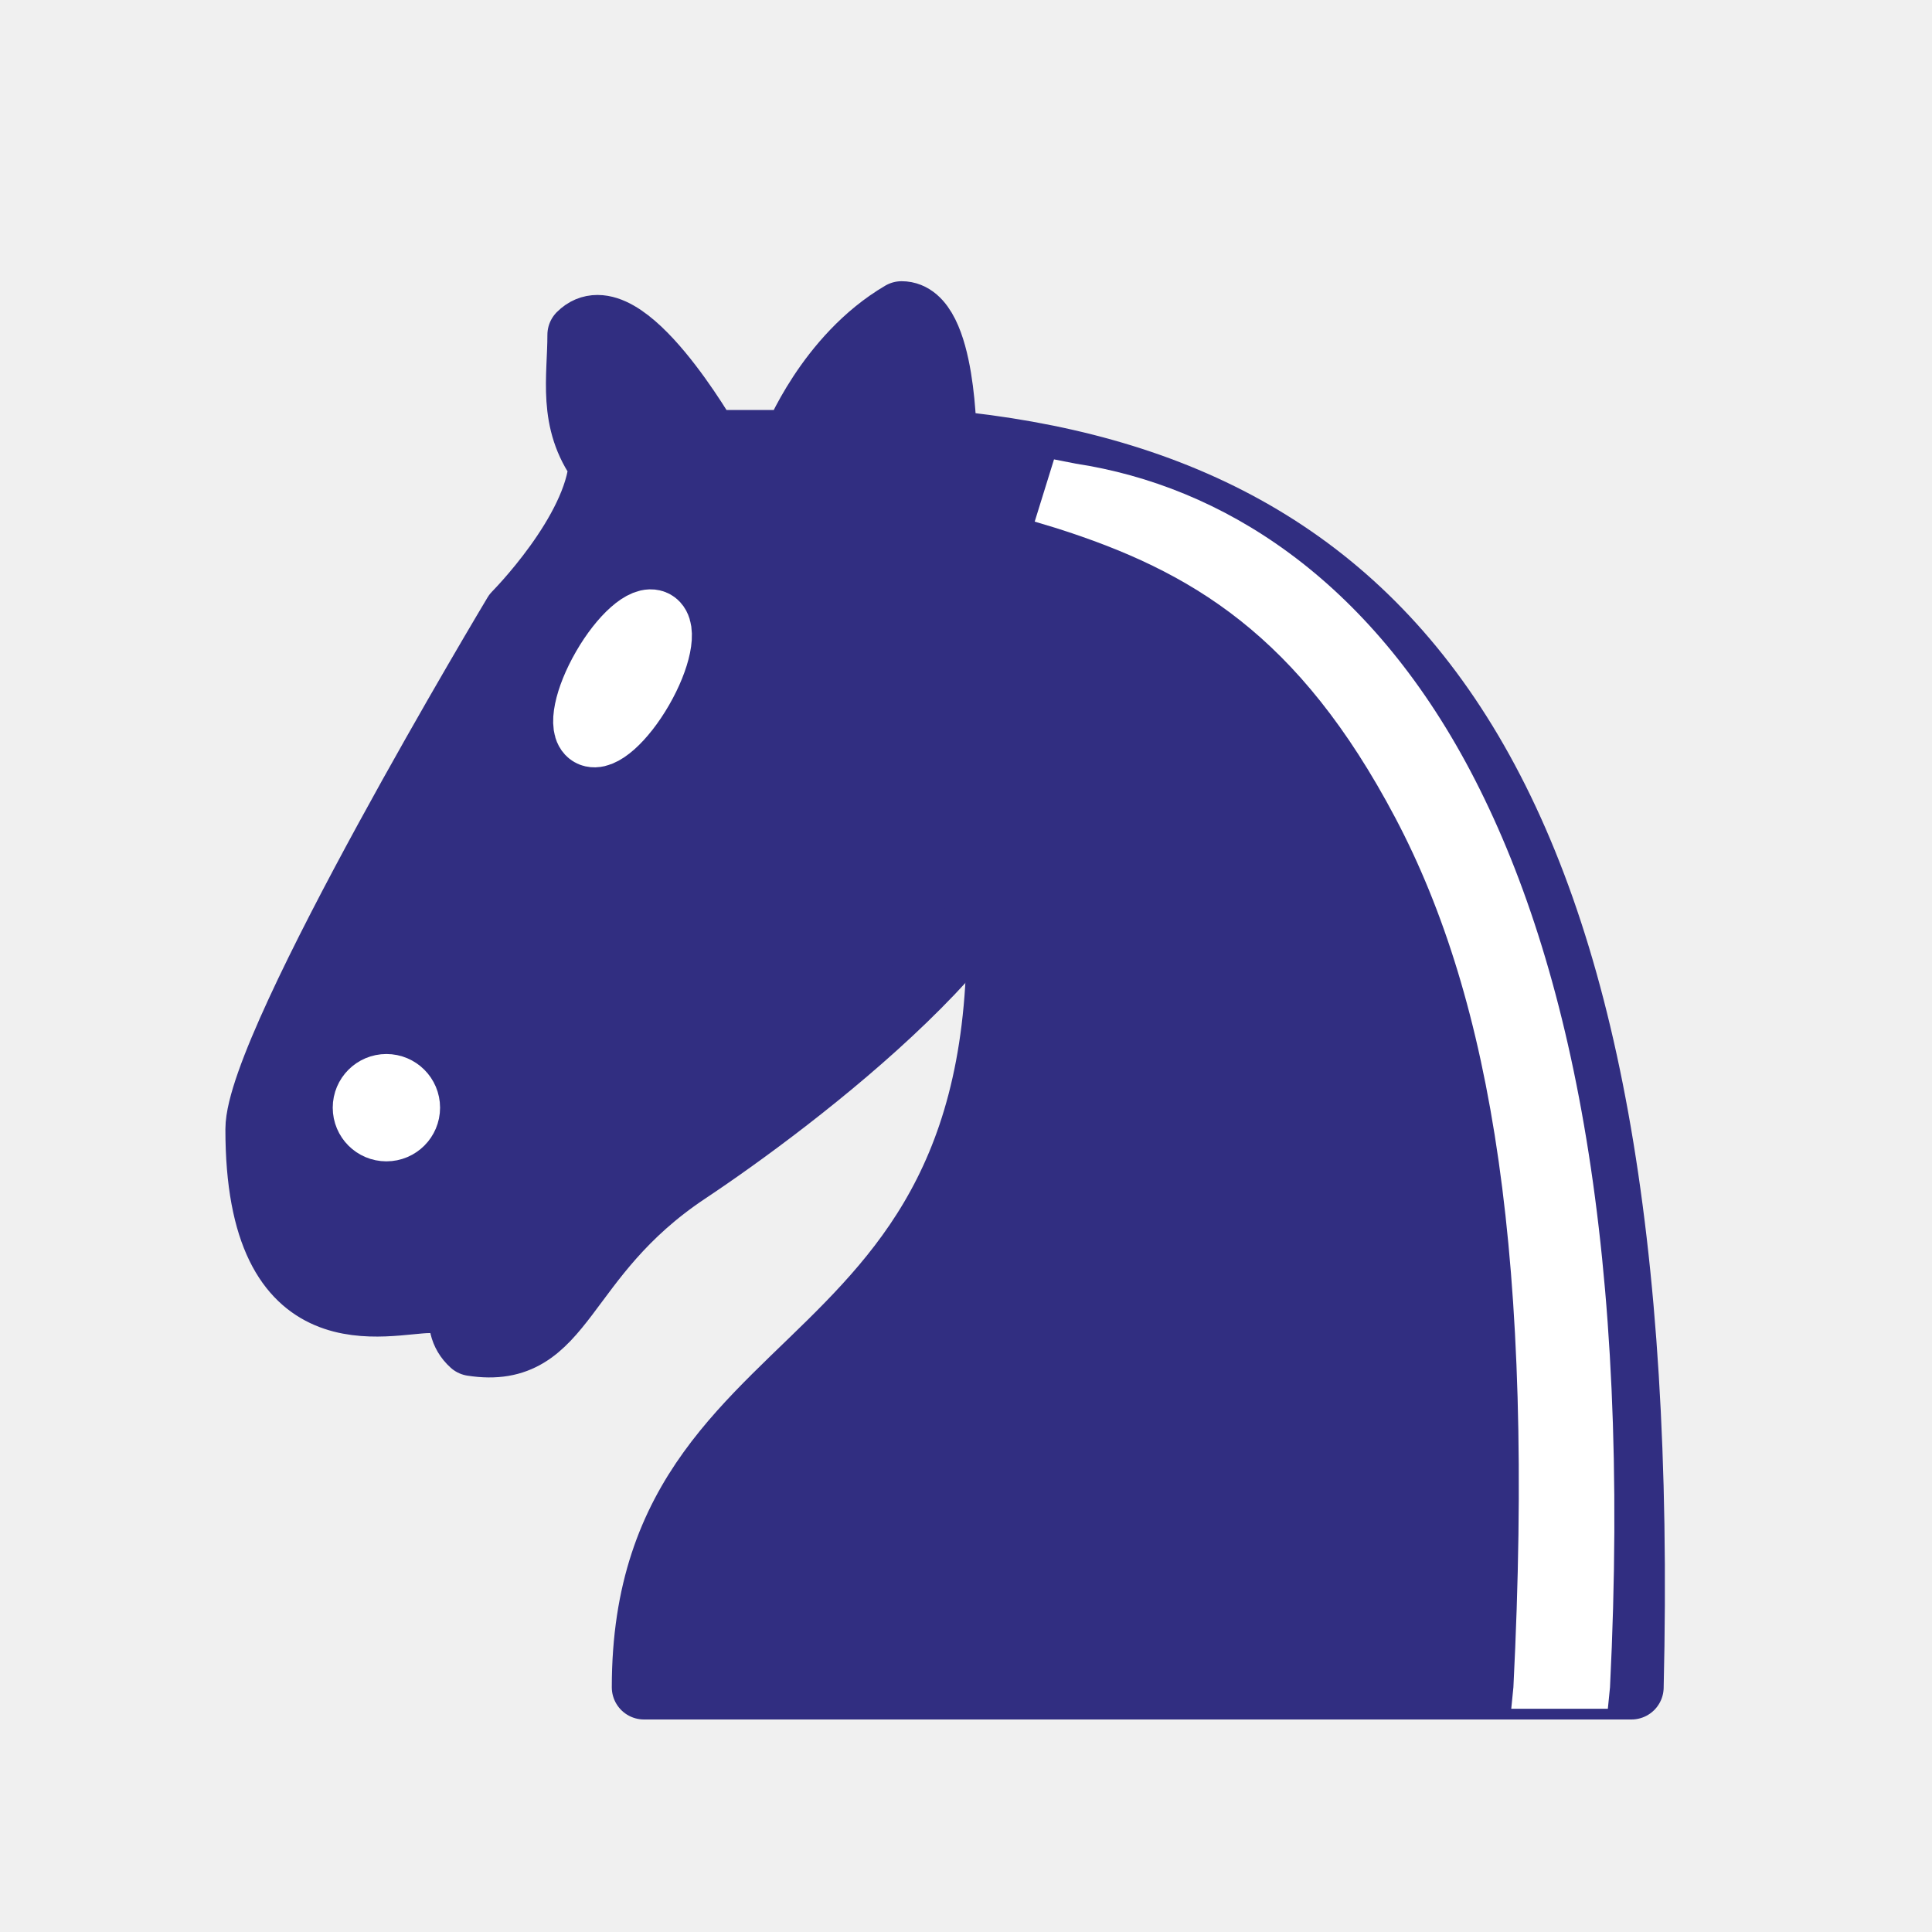
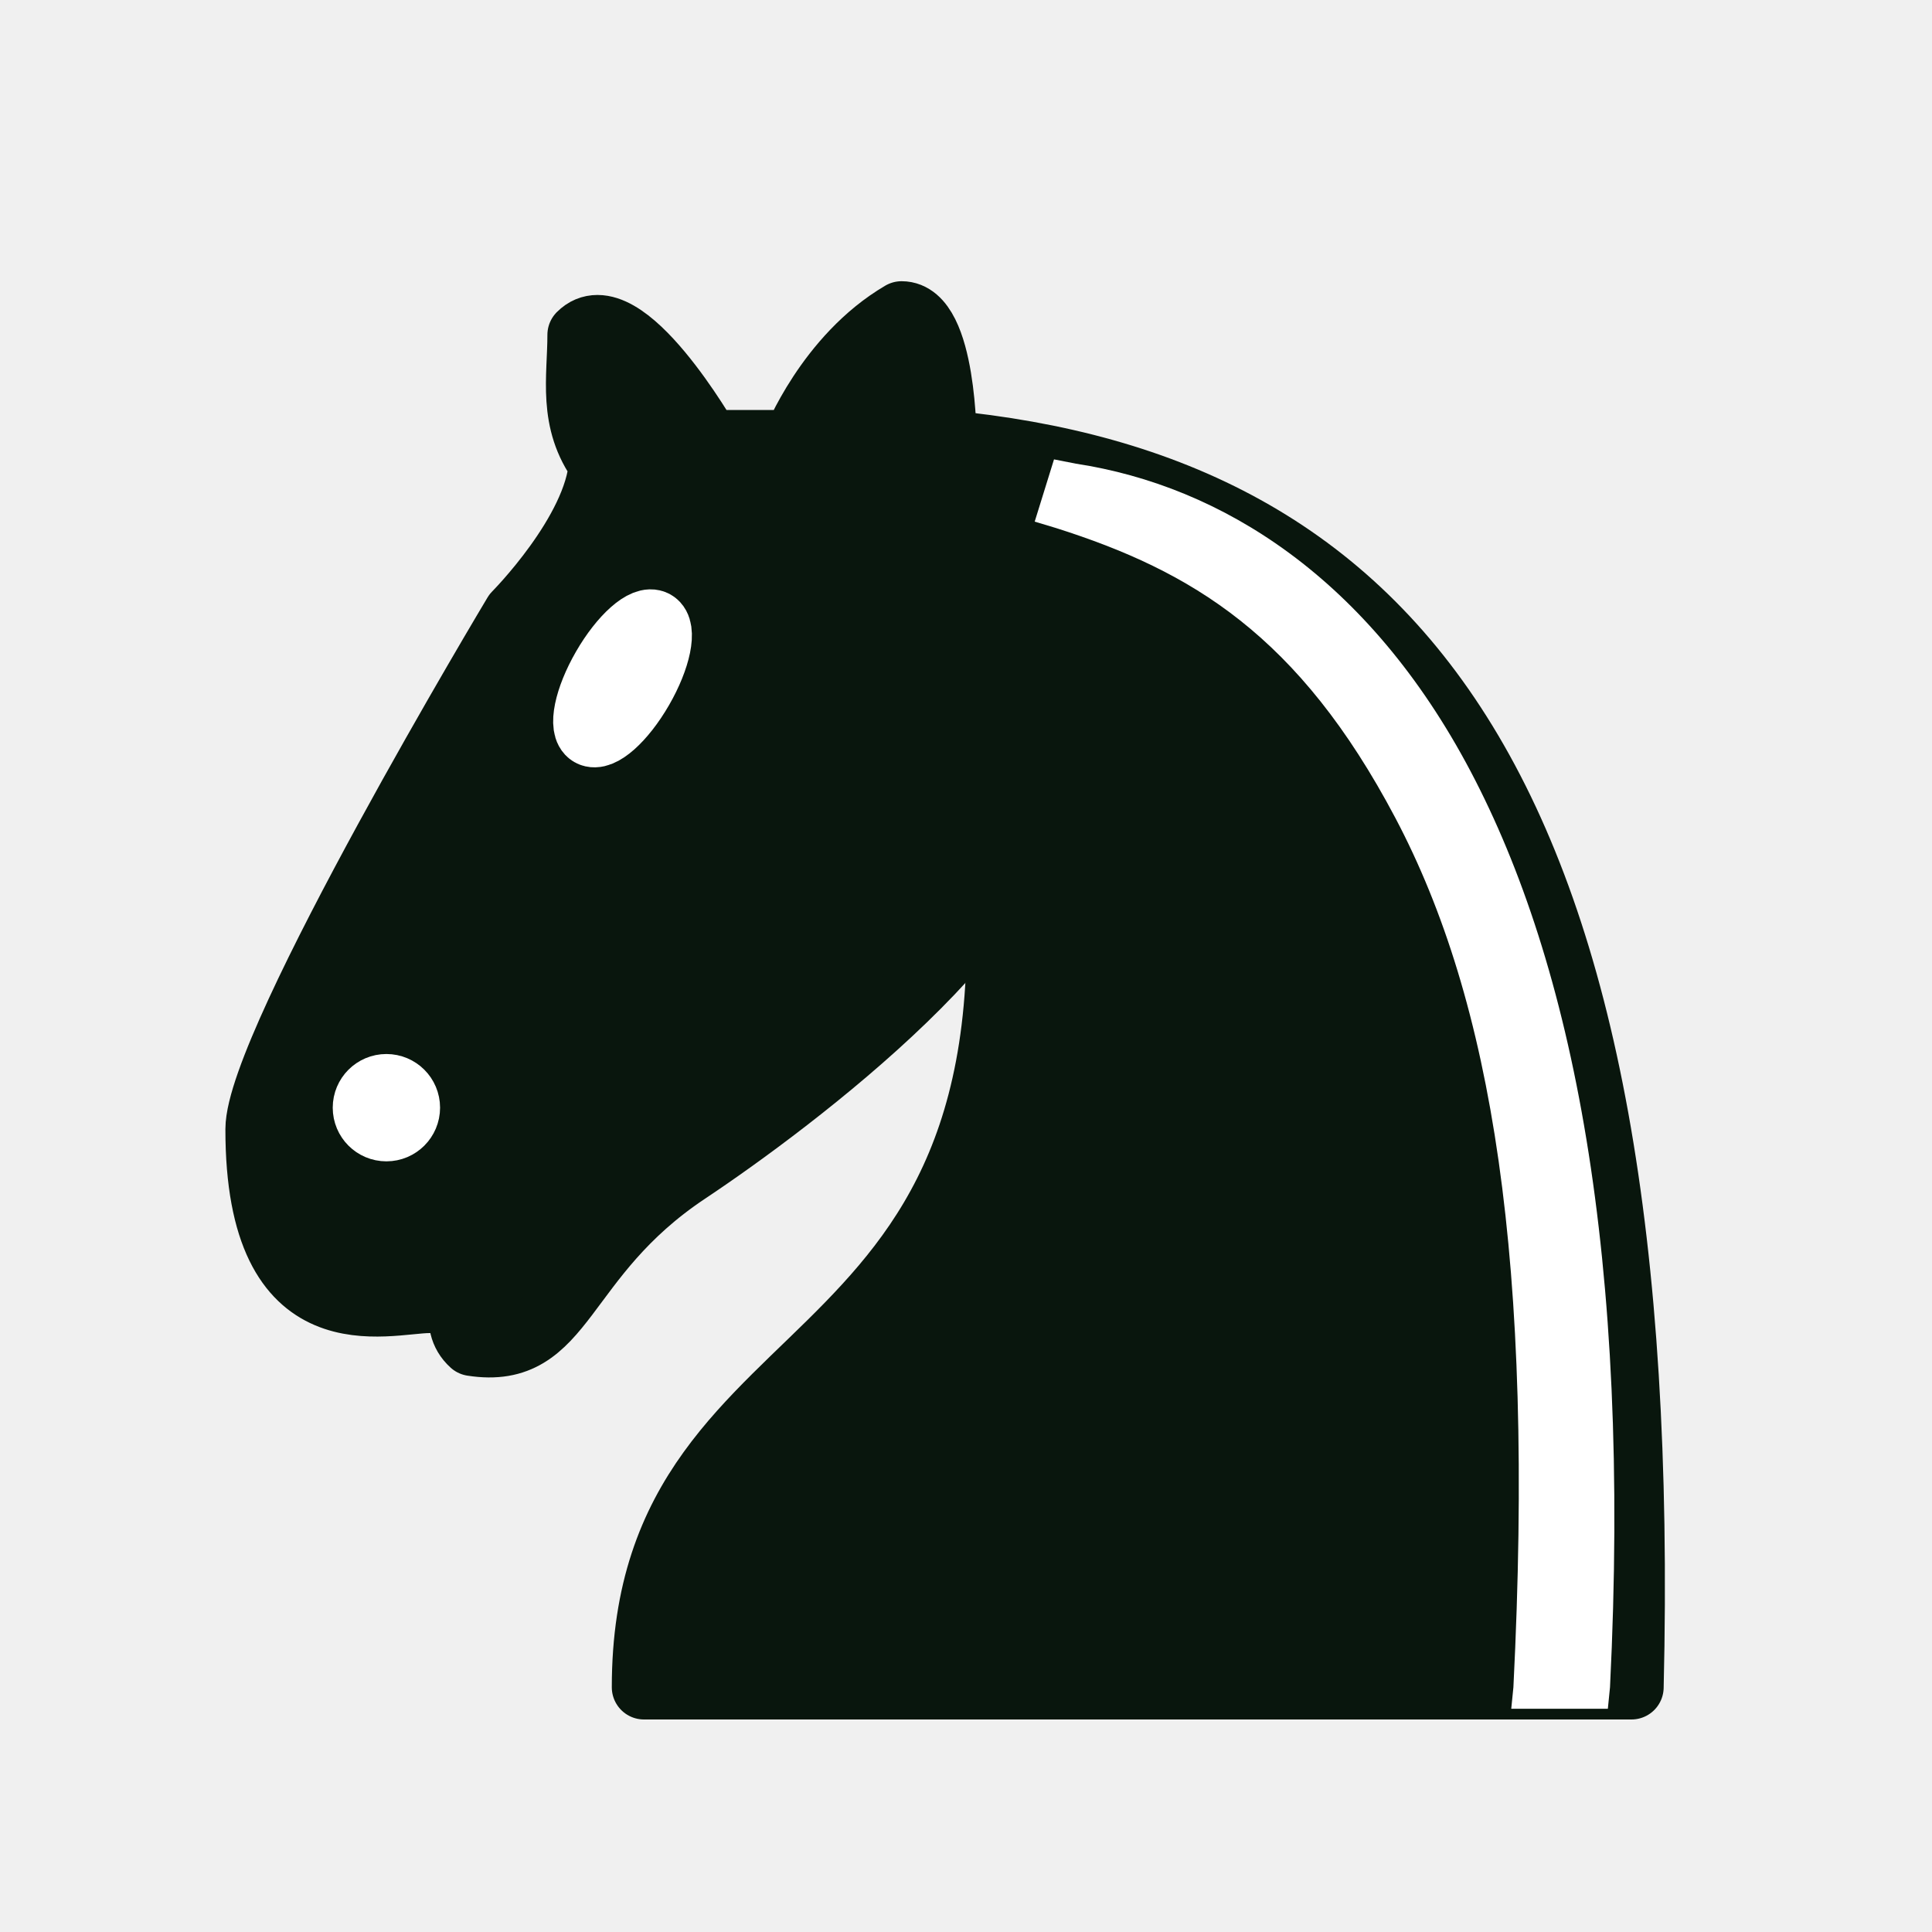
<svg xmlns="http://www.w3.org/2000/svg" version="1.1" width="45" height="45">
-   <g style="opacity:1; fill:none; fill-opacity:1; fill-rule:evenodd; stroke:#312e81; stroke-width:1.5; stroke-linecap:round;stroke-linejoin:round;stroke-miterlimit:4; stroke-dasharray:none; stroke-opacity:1;" transform="translate(0,0.3)">
-     <path d="M 22,10 C 32.5,11 38.5,18 38,39 L 15,39 C 15,30 25,32.5 23,18" style="fill:#312e81; stroke:#312e81;" />
-     <path d="M 24,18 C 24.38,20.91 18.45,25.37 16,27 C 13,29 13.18,31.34 11,31 C 9.958,30.06 12.41,27.96 11,28 C 10,28 11.19,29.23 10,30 C 9,30 5.997,31 6,26 C 6,24 12,14 12,14 C 12,14 13.89,12.1 14,10.5 C 13.27,9.506 13.5,8.5 13.5,7.5 C 14.5,6.5 16.5,10 16.5,10 L 18.5,10 C 18.5,10 19.28,8.008 21,7 C 22,7 22,10 22,10" style="fill:#312e81; stroke:#312e81;" />
+   <g style="opacity:1; fill:none; fill-opacity:1; fill-rule:evenodd; stroke:#09160d; stroke-width:1.5; stroke-linecap:round;stroke-linejoin:round;stroke-miterlimit:4; stroke-dasharray:none; stroke-opacity:1;" transform="translate(0,0.3)">
+     <path d="M 22,10 C 32.5,11 38.5,18 38,39 L 15,39 C 15,30 25,32.5 23,18" style="fill:#09160d; stroke:#09160d;" />
+     <path d="M 24,18 C 24.38,20.91 18.45,25.37 16,27 C 13,29 13.18,31.34 11,31 C 9.958,30.06 12.41,27.96 11,28 C 10,28 11.19,29.23 10,30 C 9,30 5.997,31 6,26 C 6,24 12,14 12,14 C 12,14 13.89,12.1 14,10.5 C 13.27,9.506 13.5,8.5 13.5,7.5 C 14.5,6.5 16.5,10 16.5,10 L 18.5,10 C 18.5,10 19.28,8.008 21,7 C 22,7 22,10 22,10" style="fill:#09160d; stroke:#09160d;" />
    <path d="M 9.5 25.5 A 0.5 0.5 0 1 1 8.5,25.5 A 0.5 0.5 0 1 1 9.5 25.5 z" style="fill:#ffffff; stroke:#ffffff;" />
    <path d="M 15 15.5 A 0.5 1.5 0 1 1  14,15.5 A 0.5 1.5 0 1 1  15 15.5 z" transform="matrix(0.866,0.5,-0.5,0.866,9.693,-5.173)" style="fill:#ffffff; stroke:#ffffff;" />
    <path d="M 24.55,10.4 L 24.1,11.85 L 24.6,12 C 27.75,13 30.25,14.49 32.5,18.75 C 34.75,23.01 35.75,29.06 35.25,39 L 35.2,39.5 L 37.45,39.5 L 37.5,39 C 38,28.94 36.62,22.15 34.25,17.66 C 31.88,13.17 28.46,11.02 25.06,10.5 L 24.55,10.4 z " style="fill:#ffffff; stroke:none;" />
  </g>
</svg>
